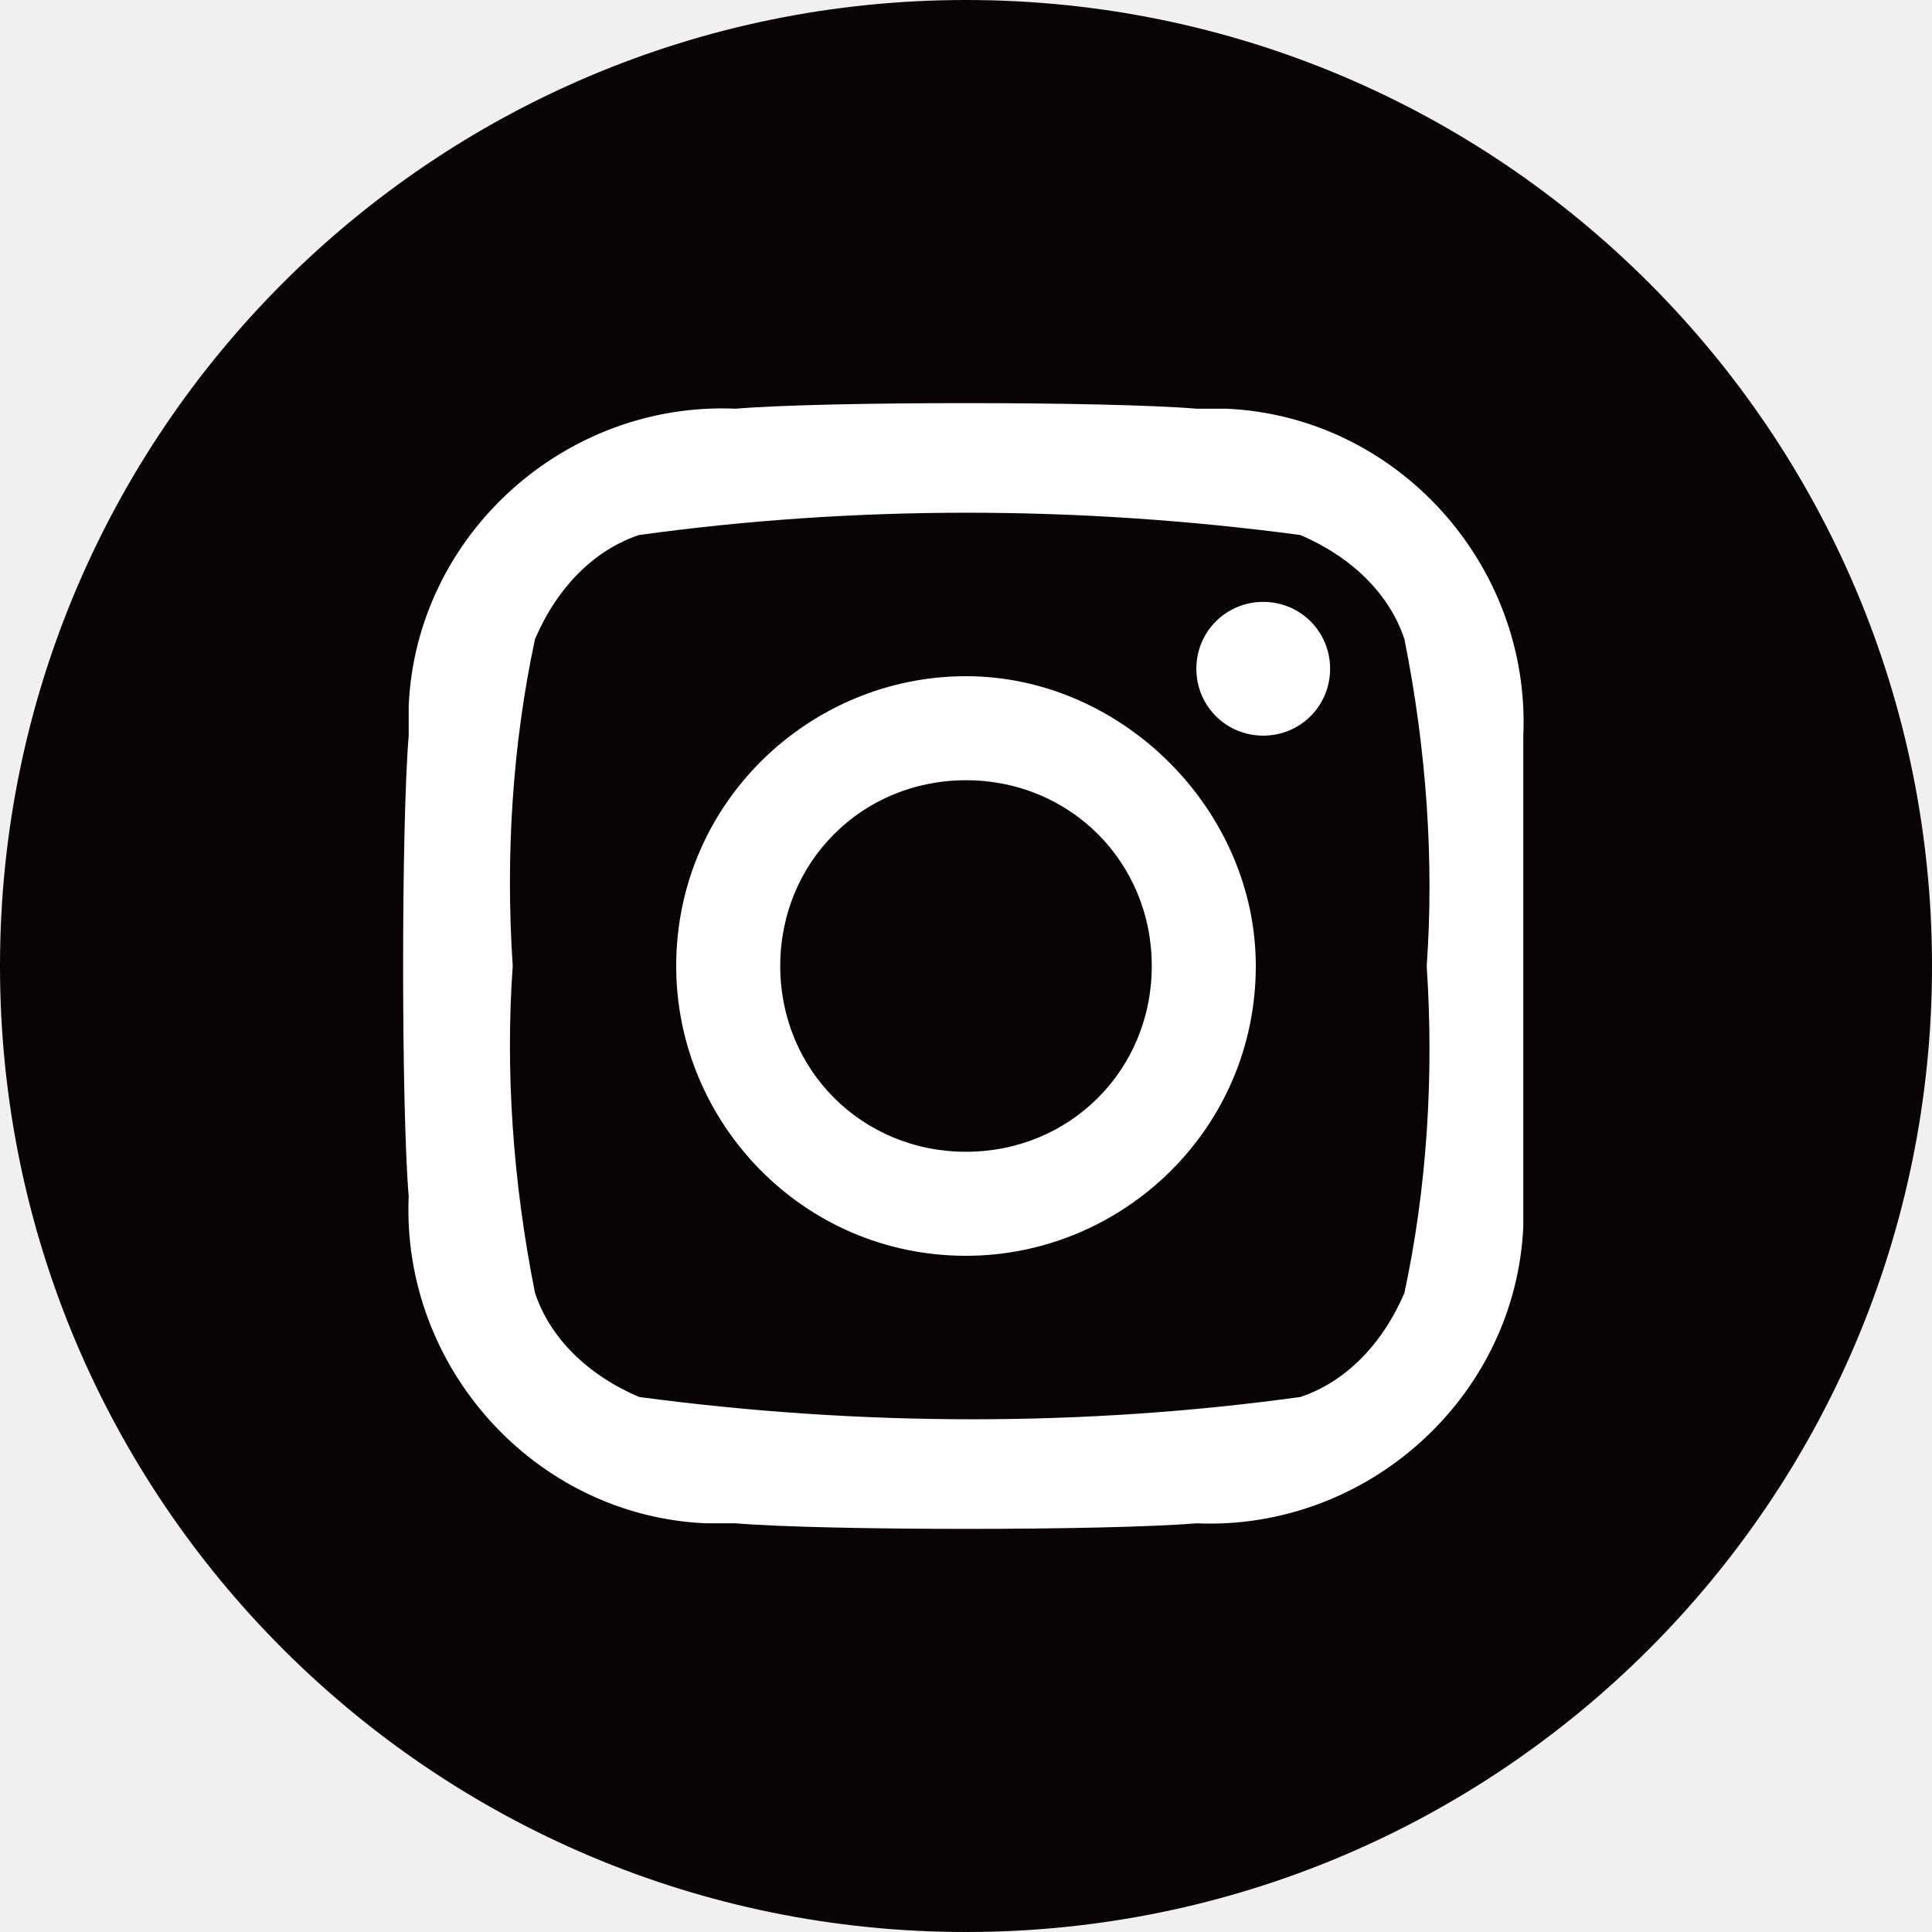
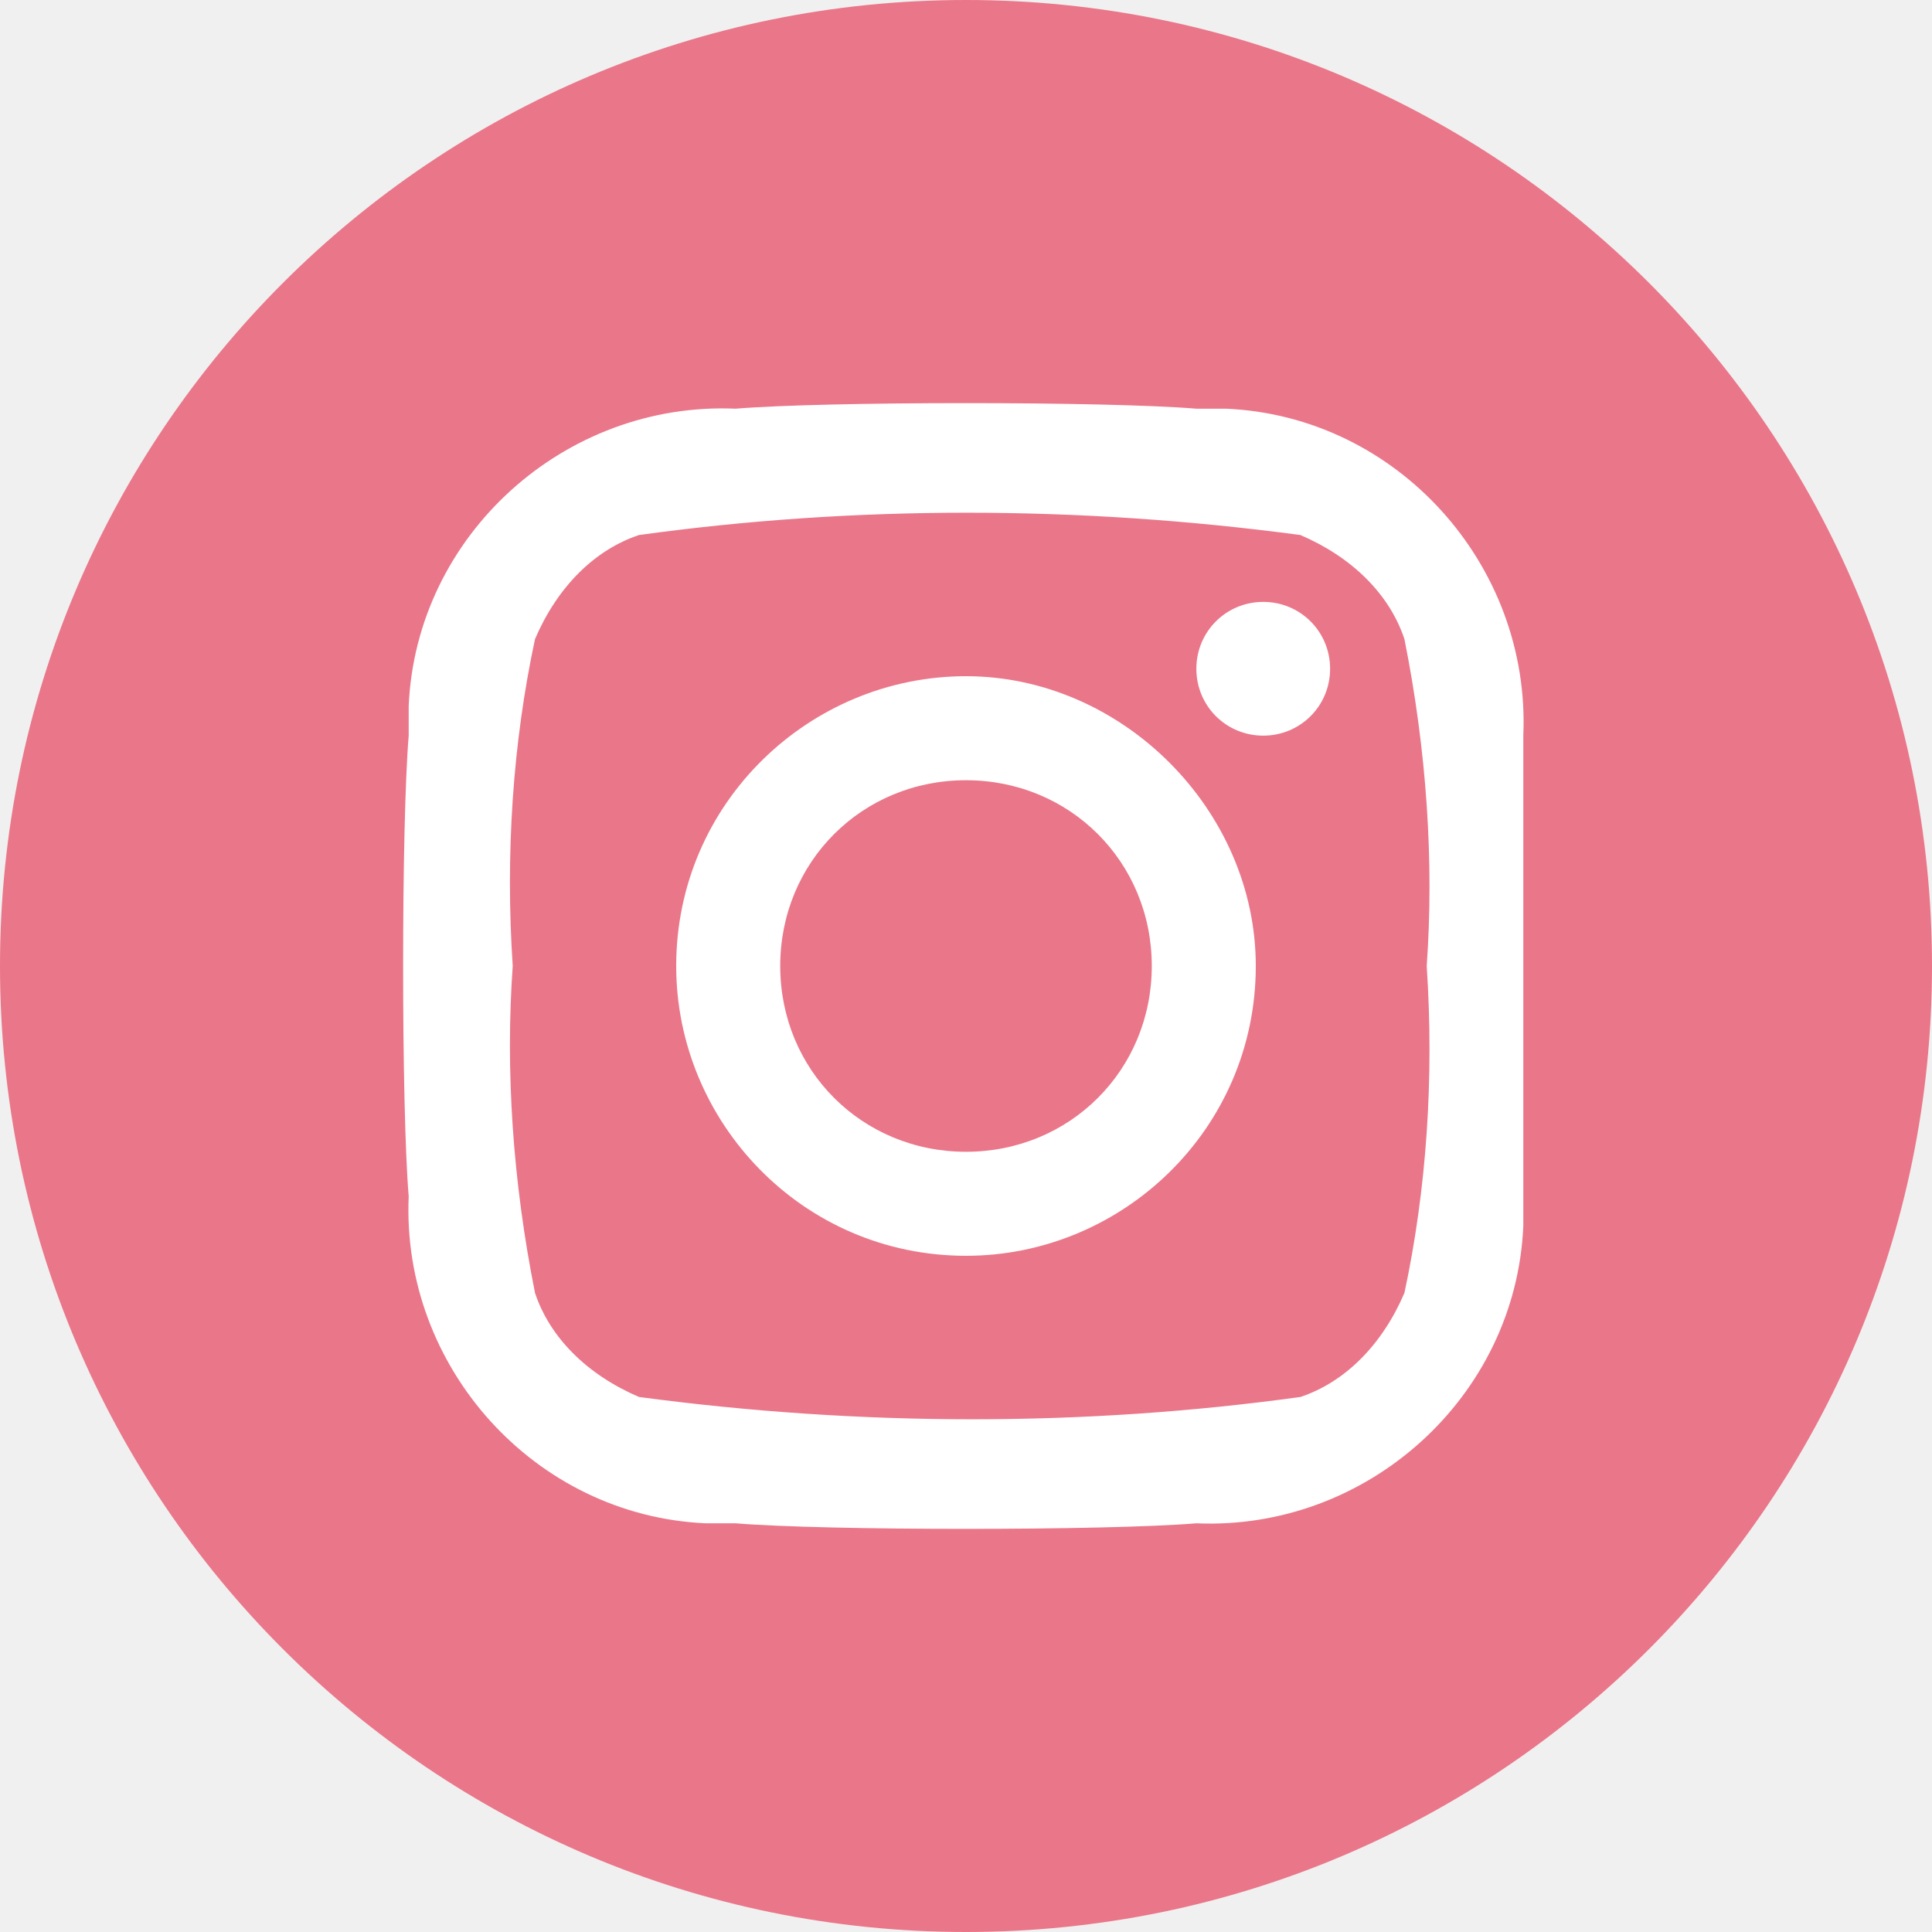
<svg xmlns="http://www.w3.org/2000/svg" t="1689300519878" class="icon" viewBox="0 0 1024 1024" version="1.1" p-id="4909" width="200" height="200">
-   <path d="M512 512m-512 0a512 512 0 1 0 1024 0 512 512 0 1 0-1024 0Z" fill="#080405" p-id="4910" />
+   <path d="M512 512m-512 0a512 512 0 1 0 1024 0 512 512 0 1 0-1024 0Z" fill="#ea7689" p-id="4910" />
  <path d="M512 358.4c-82.708 0-153.6 66.954-153.6 153.6 0 82.708 66.954 153.6 153.6 153.6 82.708 0 153.6-66.954 153.6-153.6 0-82.708-70.892-153.6-153.6-153.6z m0 252.062c-55.138 0-98.462-43.323-98.462-98.462s43.323-98.462 98.462-98.462 98.462 43.323 98.462 98.462-43.323 98.462-98.462 98.462zM669.538 319.015c-19.692 0-35.446 15.754-35.446 35.446s15.754 35.446 35.446 35.446 35.446-15.754 35.446-35.446-15.754-35.446-35.446-35.446z" fill="#FFFFFF" p-id="4911" />
  <path d="M649.846 216.615h-15.754c-47.262-3.938-196.923-3.938-244.185 0-90.585-3.938-169.354 66.954-173.292 157.538v15.754c-3.938 47.262-3.938 196.923 0 244.185-3.938 90.585 66.954 169.354 157.538 173.292h15.754c47.262 3.938 196.923 3.938 244.185 0 90.585 3.938 169.354-66.954 173.292-157.538v-15.754-244.185c3.938-90.585-66.954-169.354-157.538-173.292z m94.523 468.677c-11.815 27.569-31.508 47.262-55.138 55.138-114.215 15.754-232.369 15.754-350.523 0-27.569-11.815-47.262-31.508-55.138-55.138-11.815-59.077-15.754-118.154-11.815-173.292-3.938-59.077 0-118.154 11.815-173.292 11.815-27.569 31.508-47.262 55.138-55.138 114.215-15.754 232.369-15.754 350.523 0 27.569 11.815 47.262 31.508 55.138 55.138 11.815 59.077 15.754 118.154 11.815 173.292 3.938 59.077 0 118.154-11.815 173.292z" fill="#FFFFFF" p-id="4912" />
</svg>
